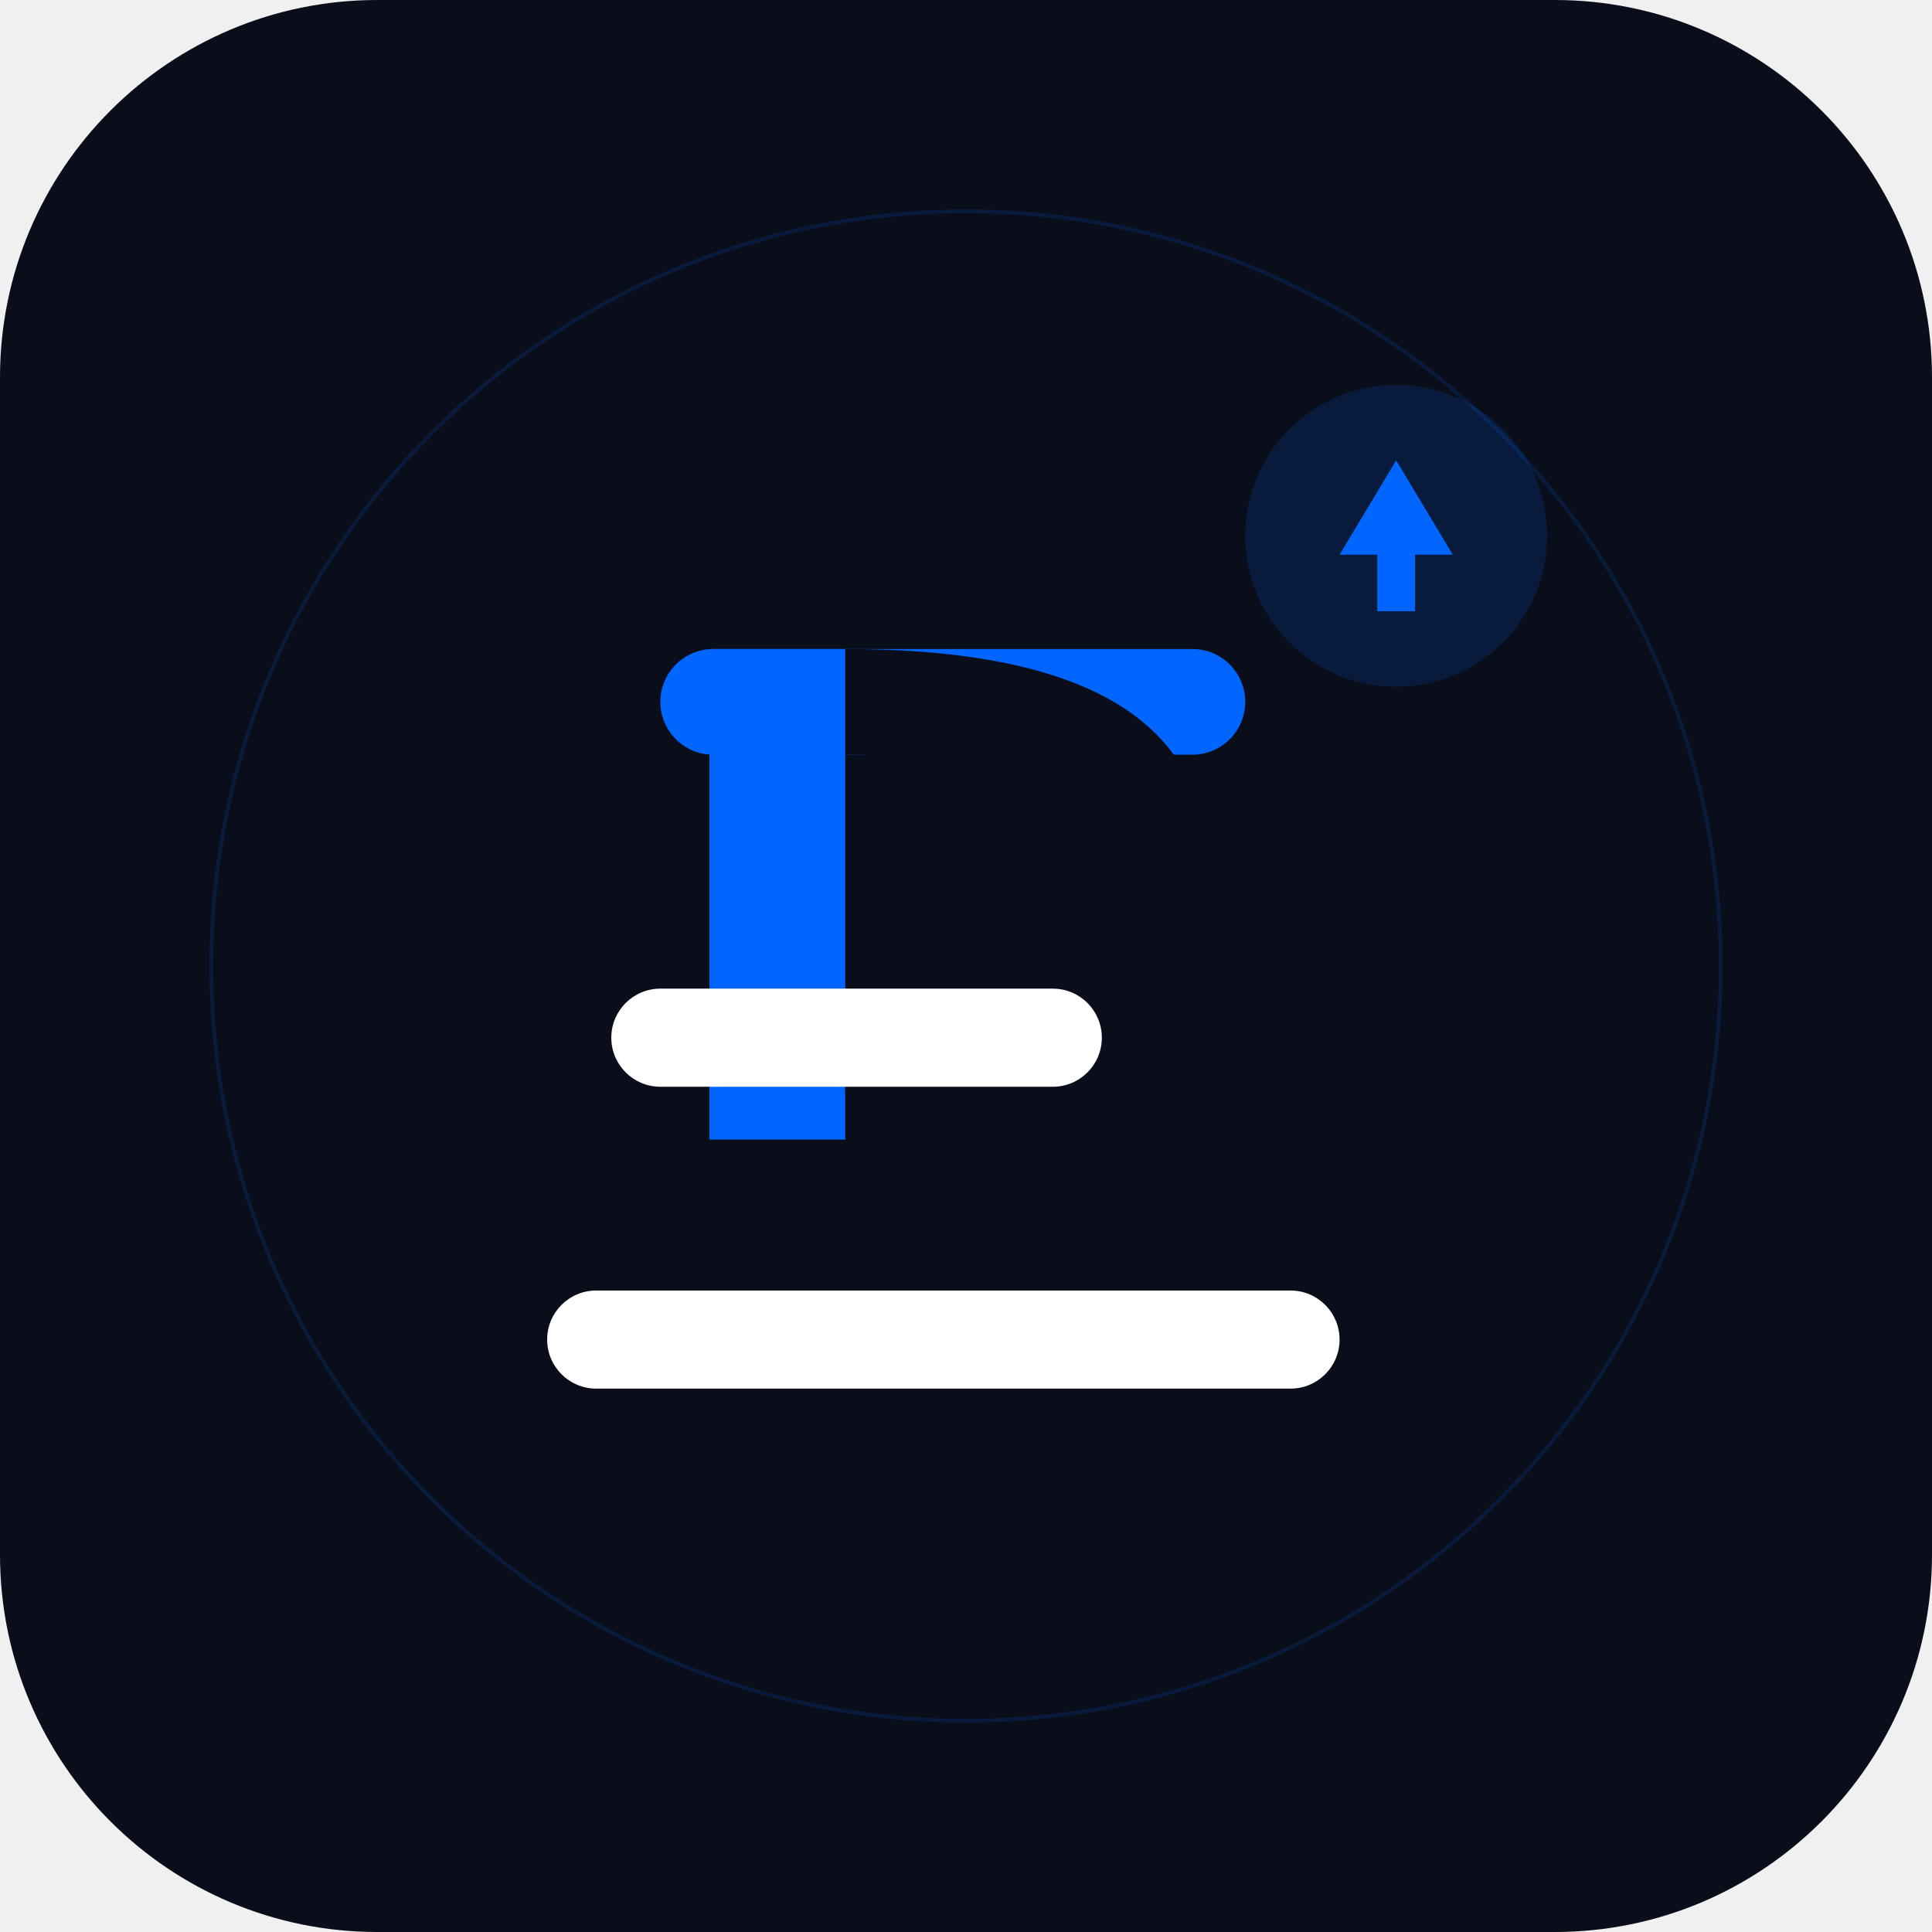
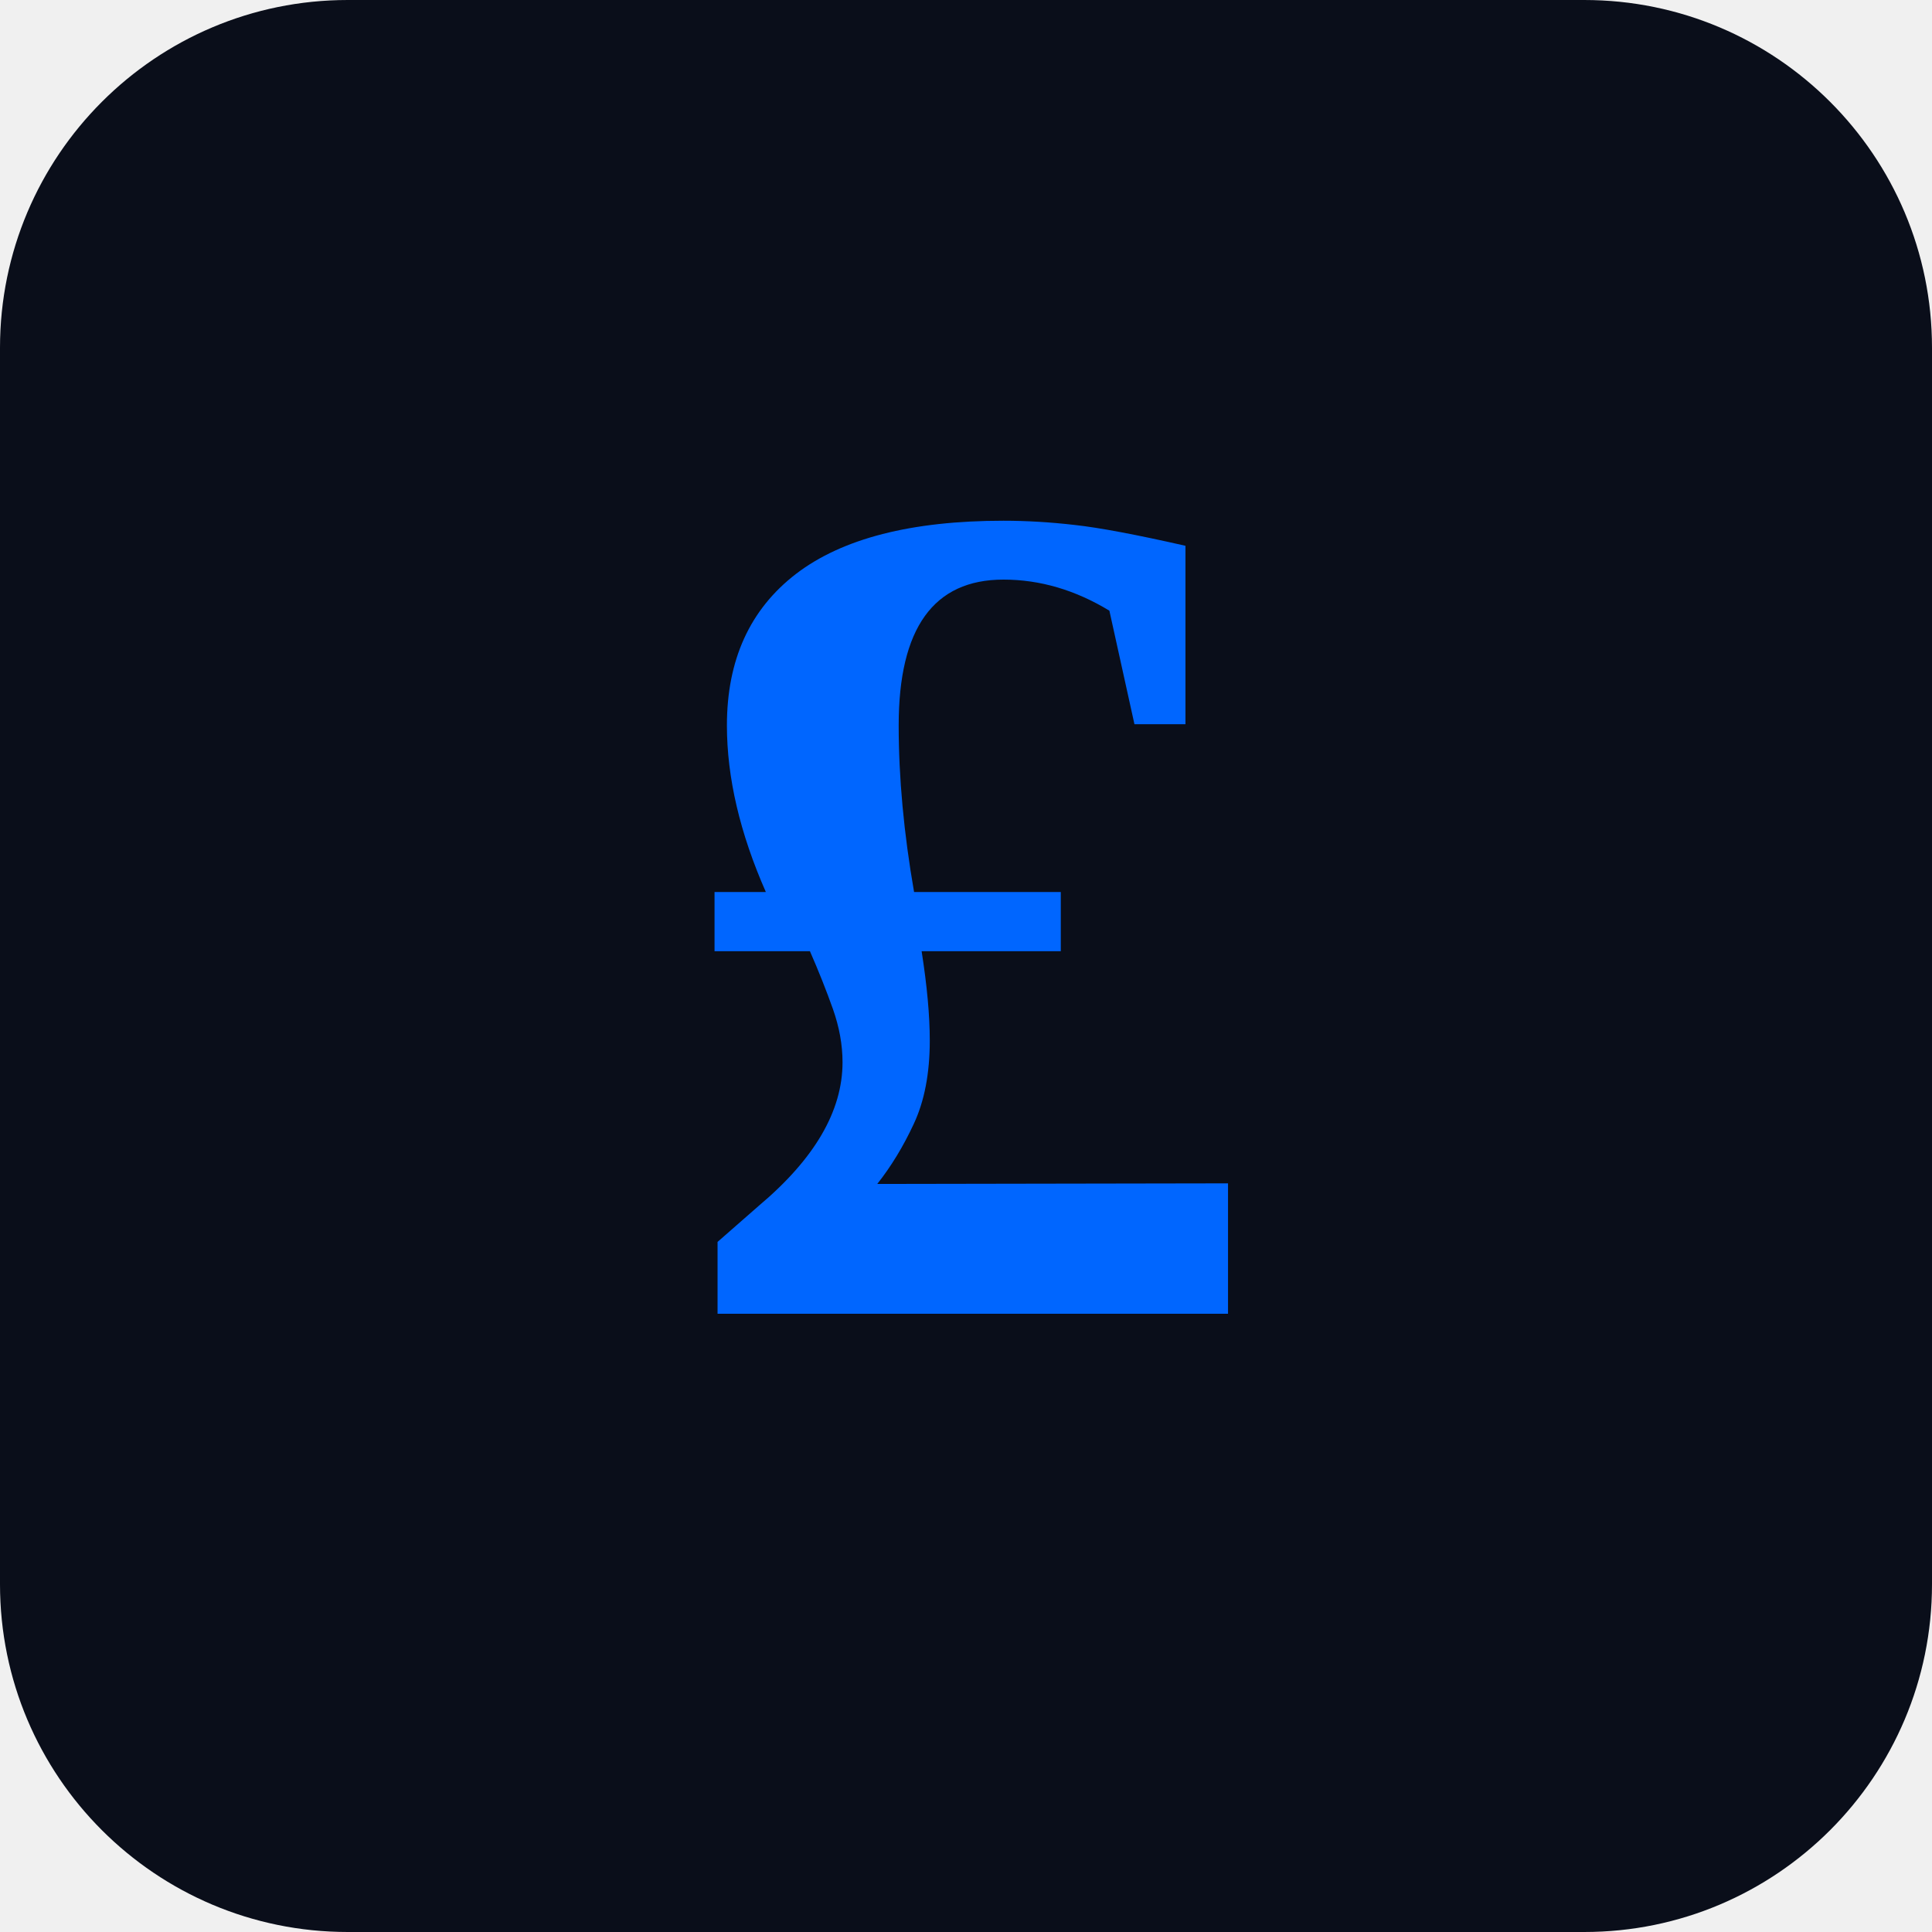
- <svg xmlns="http://www.w3.org/2000/svg" viewBox="0 0 512 512" width="512" height="512">
-   <rect width="512" height="512" rx="100" fill="#0a0e1a" />
-   <circle cx="256" cy="256" r="200" fill="none" stroke="#0066ff" stroke-width="1" opacity="0.15" />
-   <rect x="175" y="172" width="155" height="28" rx="14" fill="#0066ff" />
-   <rect x="188" y="172" width="36" height="130" rx="0" fill="#0066ff" />
-   <path d="M224 172 Q320 172 320 230 Q320 280 260 290 L224 290 L224 262 L258 262 Q290 255 290 230 Q290 200 224 200 Z" fill="#0a0e1a" />
-   <rect x="162" y="262" width="130" height="26" rx="13" fill="#ffffff" />
-   <rect x="145" y="342" width="210" height="26" rx="13" fill="#ffffff" />
-   <circle cx="370" cy="142" r="40" fill="#0066ff" opacity="0.15" />
-   <path d="M370 122 L385 147 L375 147 L375 162 L365 162 L365 147 L355 147 Z" fill="#0066ff" />
+ <svg xmlns="http://www.w3.org/2000/svg" viewBox="0 0 100 100" width="100" height="100">
+   <rect width="100" height="100" rx="18" fill="#0a0e1a" />
+   <text x="50" y="68" font-family="Georgia, 'Times New Roman', serif" font-size="62" font-weight="700" fill="#0066ff" text-anchor="middle">£</text>
</svg>
